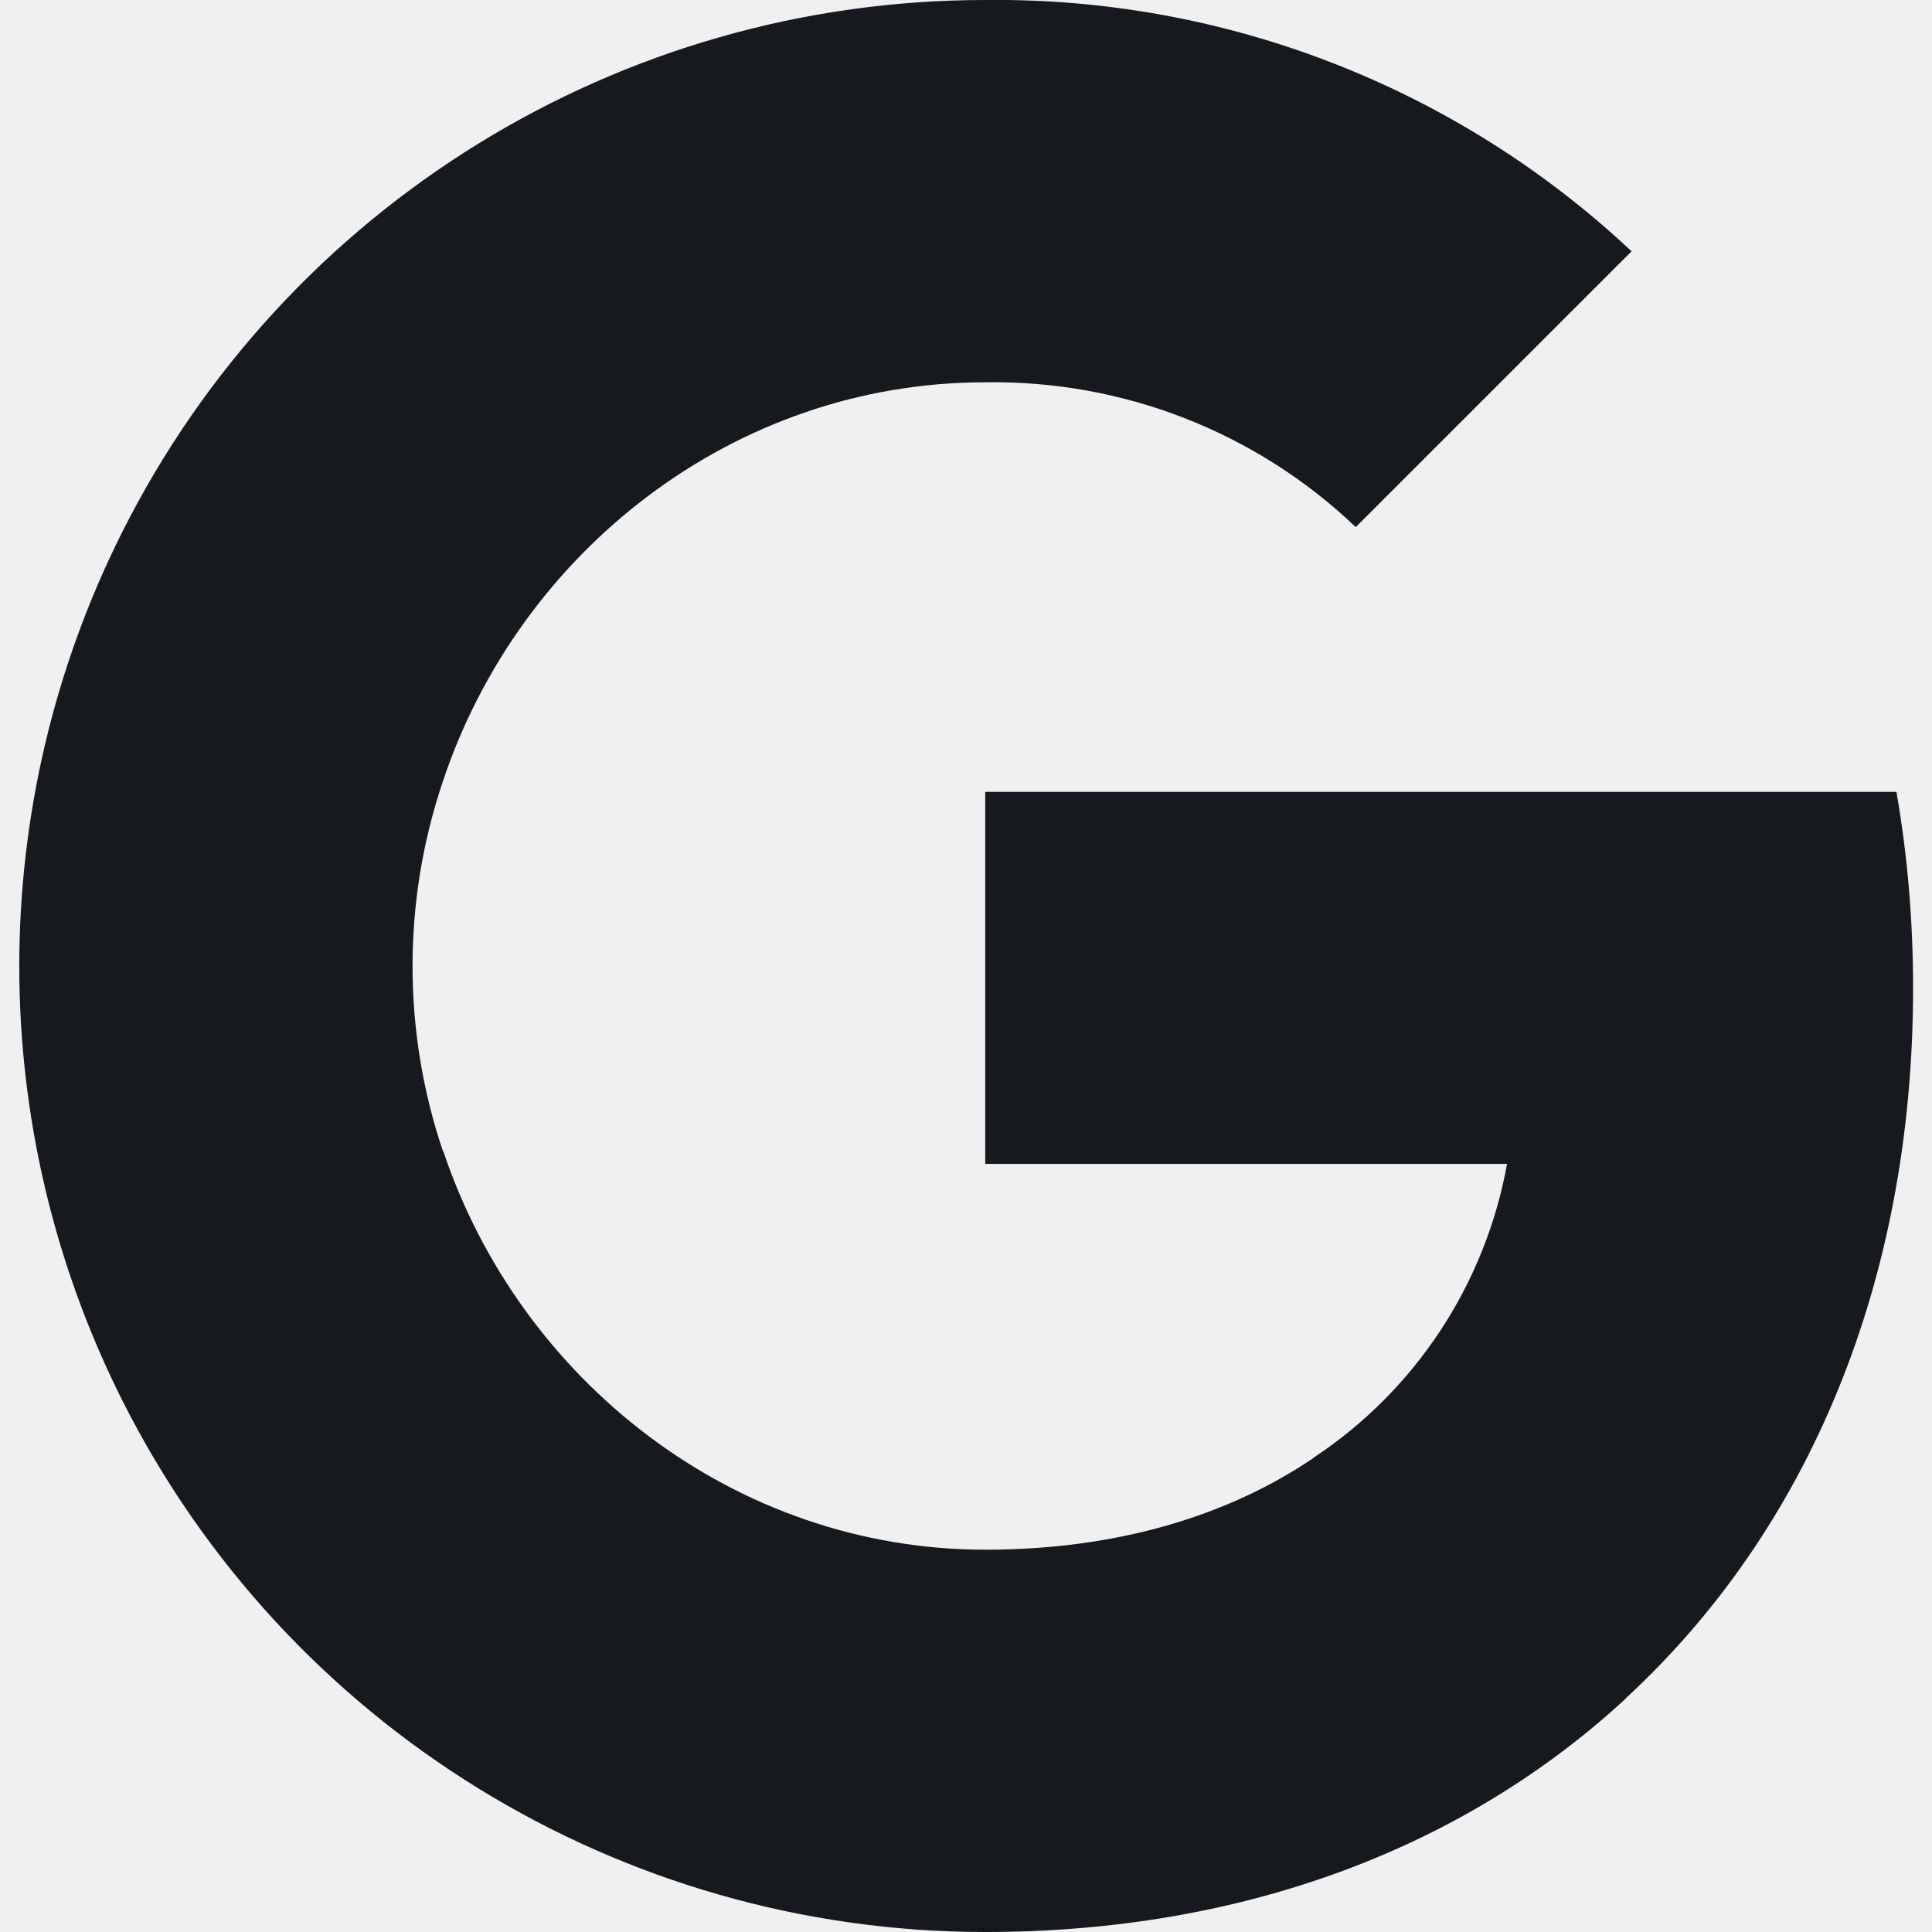
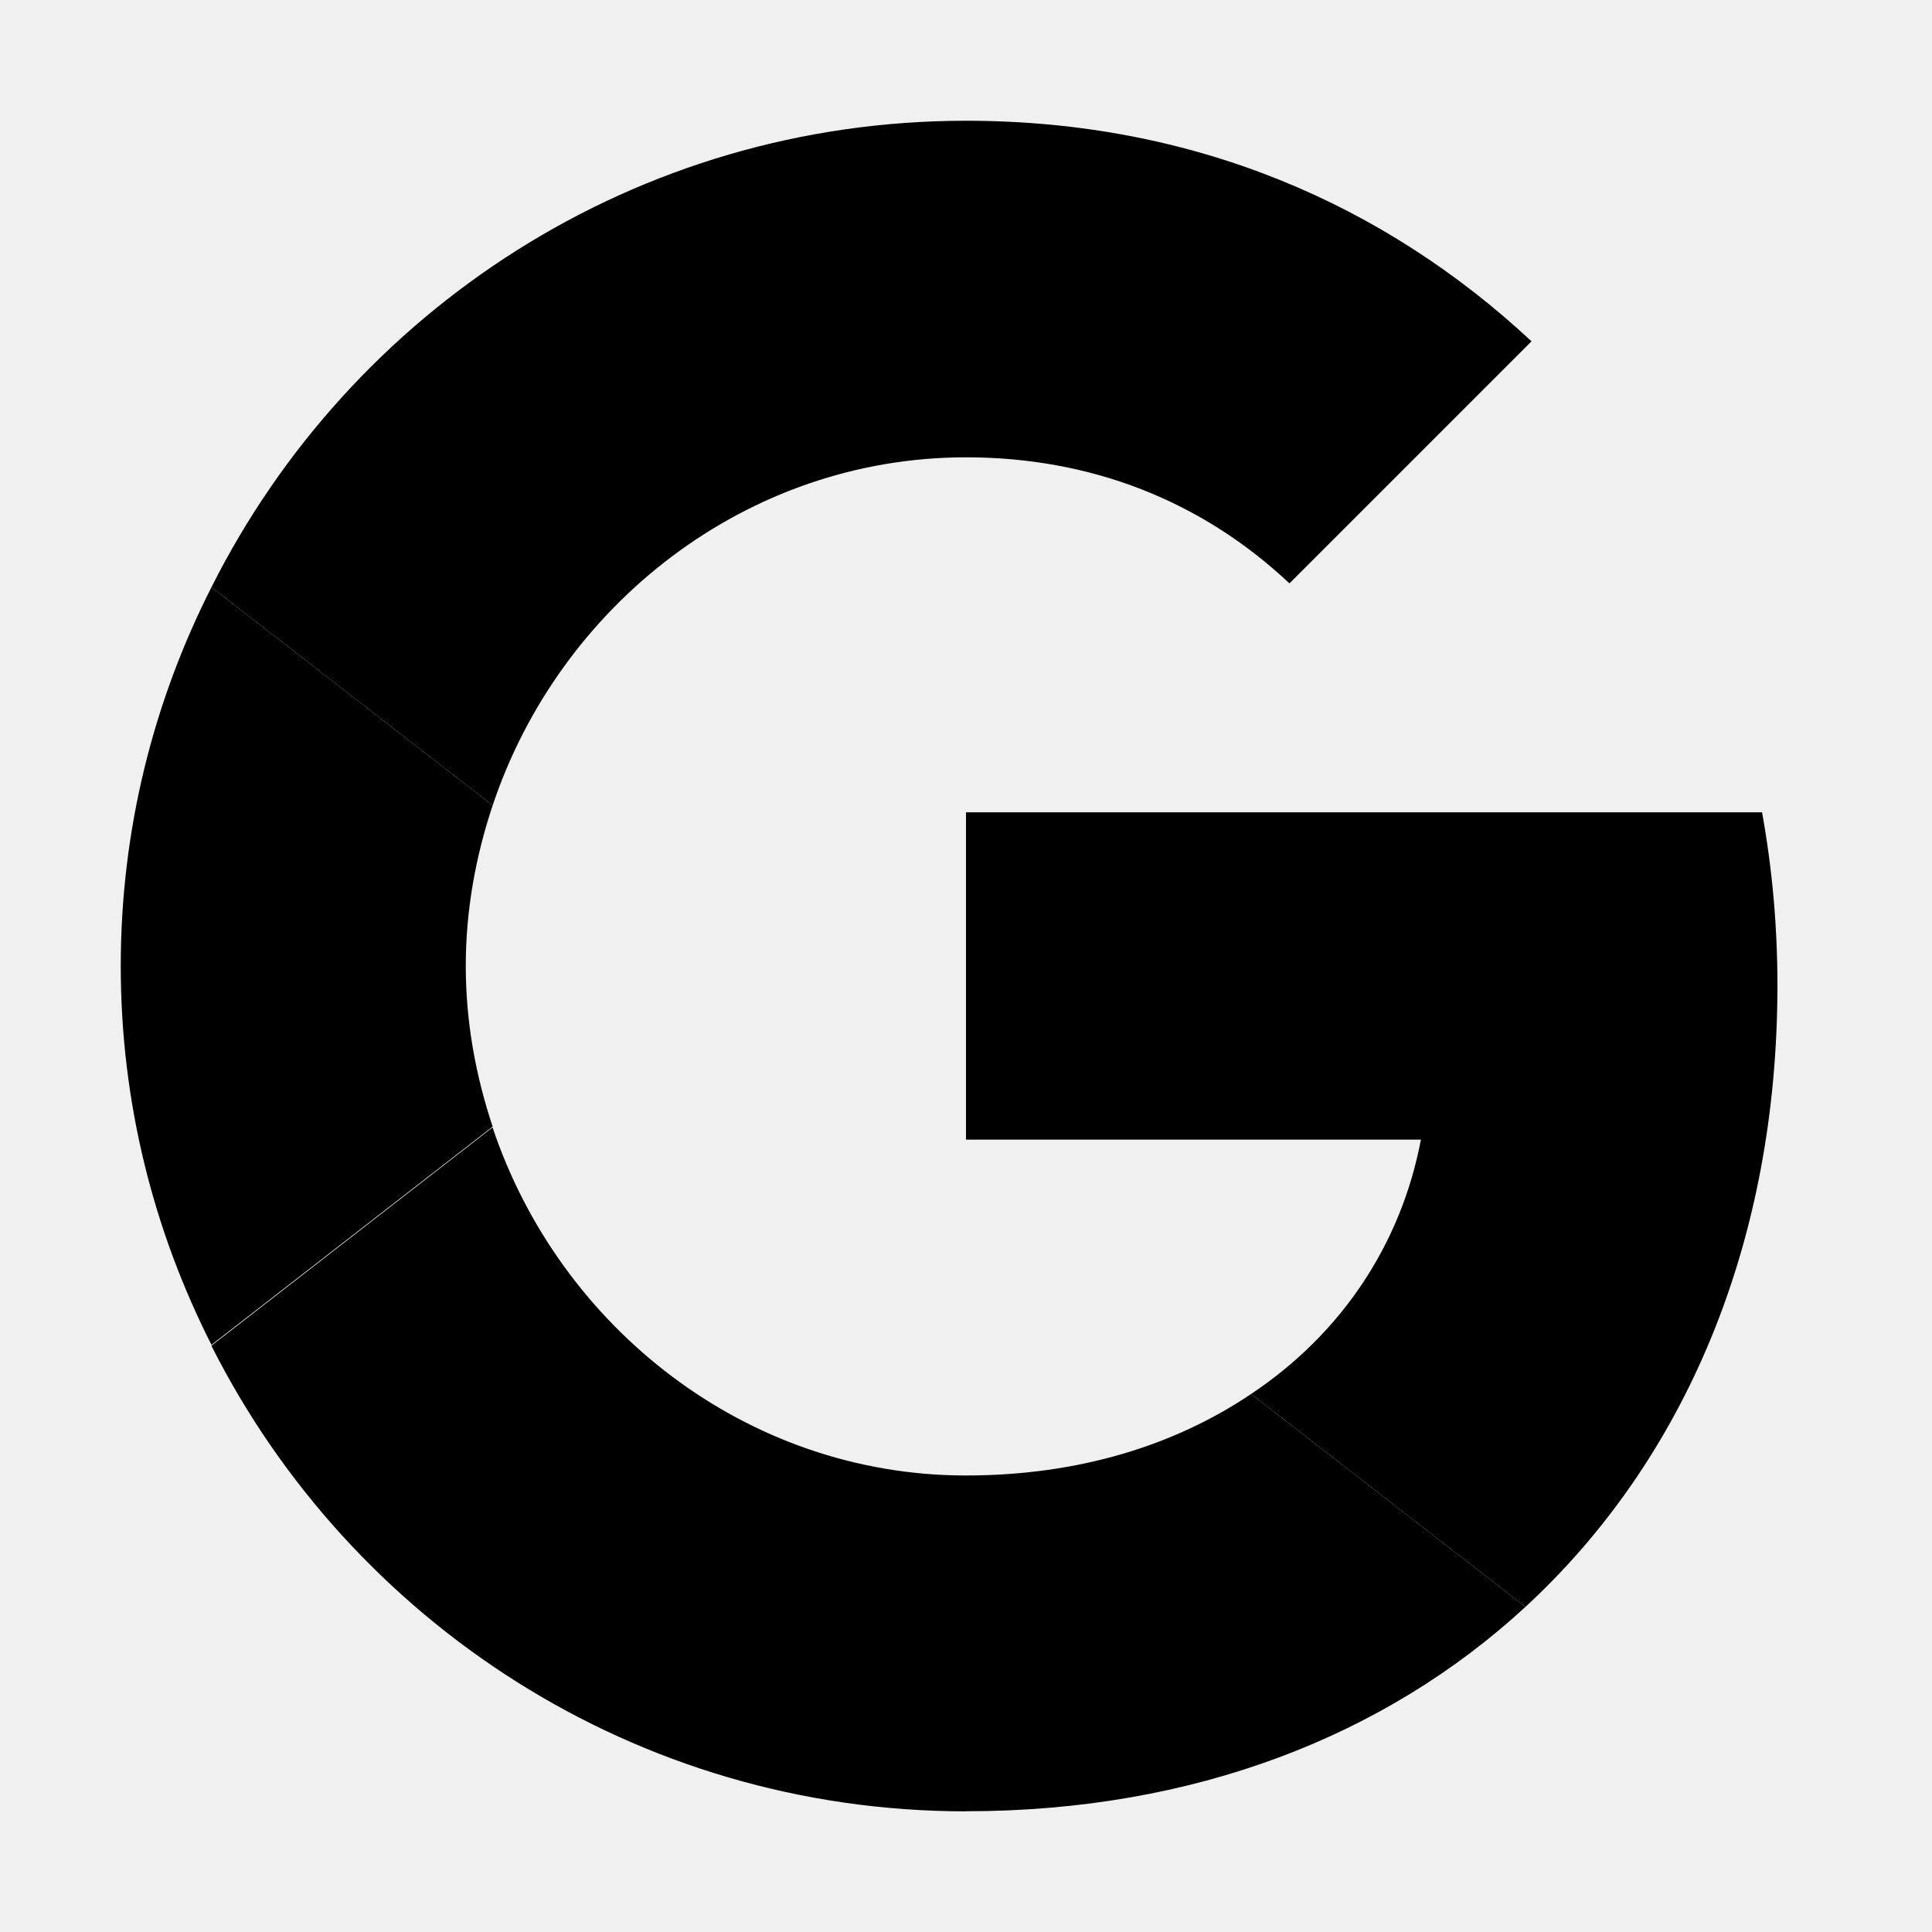
<svg xmlns="http://www.w3.org/2000/svg" width="24" height="24" viewBox="0 0 24 24" fill="none">
-   <g clip-path="url(#clip0_2792_3495)">
-     <path fill-rule="evenodd" clip-rule="evenodd" d="M16.842 6.548C15.603 5.366 13.95 4.722 12.239 4.749C9.108 4.749 6.45 6.861 5.502 9.705V9.705C4.999 11.195 4.999 12.809 5.502 14.299H5.506C6.458 17.139 9.113 19.251 12.243 19.251C13.859 19.251 15.247 18.838 16.322 18.108V18.105C17.587 17.267 18.452 15.948 18.721 14.458H12.239V9.837H23.558C23.699 10.64 23.765 11.46 23.765 12.275C23.765 15.925 22.461 19.011 20.191 21.101L20.193 21.103C18.205 22.937 15.476 24 12.239 24C7.702 24 3.553 21.442 1.516 17.39V17.39C-0.186 13.999 -0.186 10.005 1.516 6.614H1.516L1.516 6.614C3.553 2.557 7.702 -0 12.239 -0C15.22 -0.035 18.099 1.085 20.268 3.122L16.842 6.548Z" fill="#16191D" />
-   </g>
-   <defs>
-     <clipPath id="clip0_2792_3495">
-       <rect width="24" height="24" fill="white" />
-     </clipPath>
-   </defs>
+   <path d="M6.12 13.995C5.91 13.365 5.786 12.697 5.786 12C5.786 11.303 5.91 10.635 6.12 10.005L2.627 7.294C1.91 8.707 1.5 10.301 1.5 12C1.5 13.7 1.91 15.293 2.627 16.706L6.12 13.995Z" fill="black" />
+   <path d="M22.08 12.239C22.08 11.494 22.013 10.778 21.889 10.091H12V14.157H17.651C17.403 15.465 16.658 16.572 15.541 17.317L18.95 19.961C20.935 18.128 22.08 15.436 22.08 12.239Z" fill="black" />
+   <path d="M12 22.5C14.835 22.5 17.212 21.564 18.95 19.961L15.541 17.317C14.606 17.947 13.412 18.329 11.999 18.329C9.269 18.329 6.949 16.487 6.119 14.005L2.626 16.717C4.354 20.143 7.894 22.501 11.999 22.501L12 22.5Z" fill="black" />
+   <path d="M12 5.681C13.546 5.681 14.921 6.216 16.018 7.247L19.025 4.24C17.202 2.541 14.835 1.5 12 1.5C7.895 1.5 4.354 3.858 2.627 7.294L6.12 10.005C6.95 7.523 9.27 5.681 12 5.681Z" fill="black" />
</svg>
